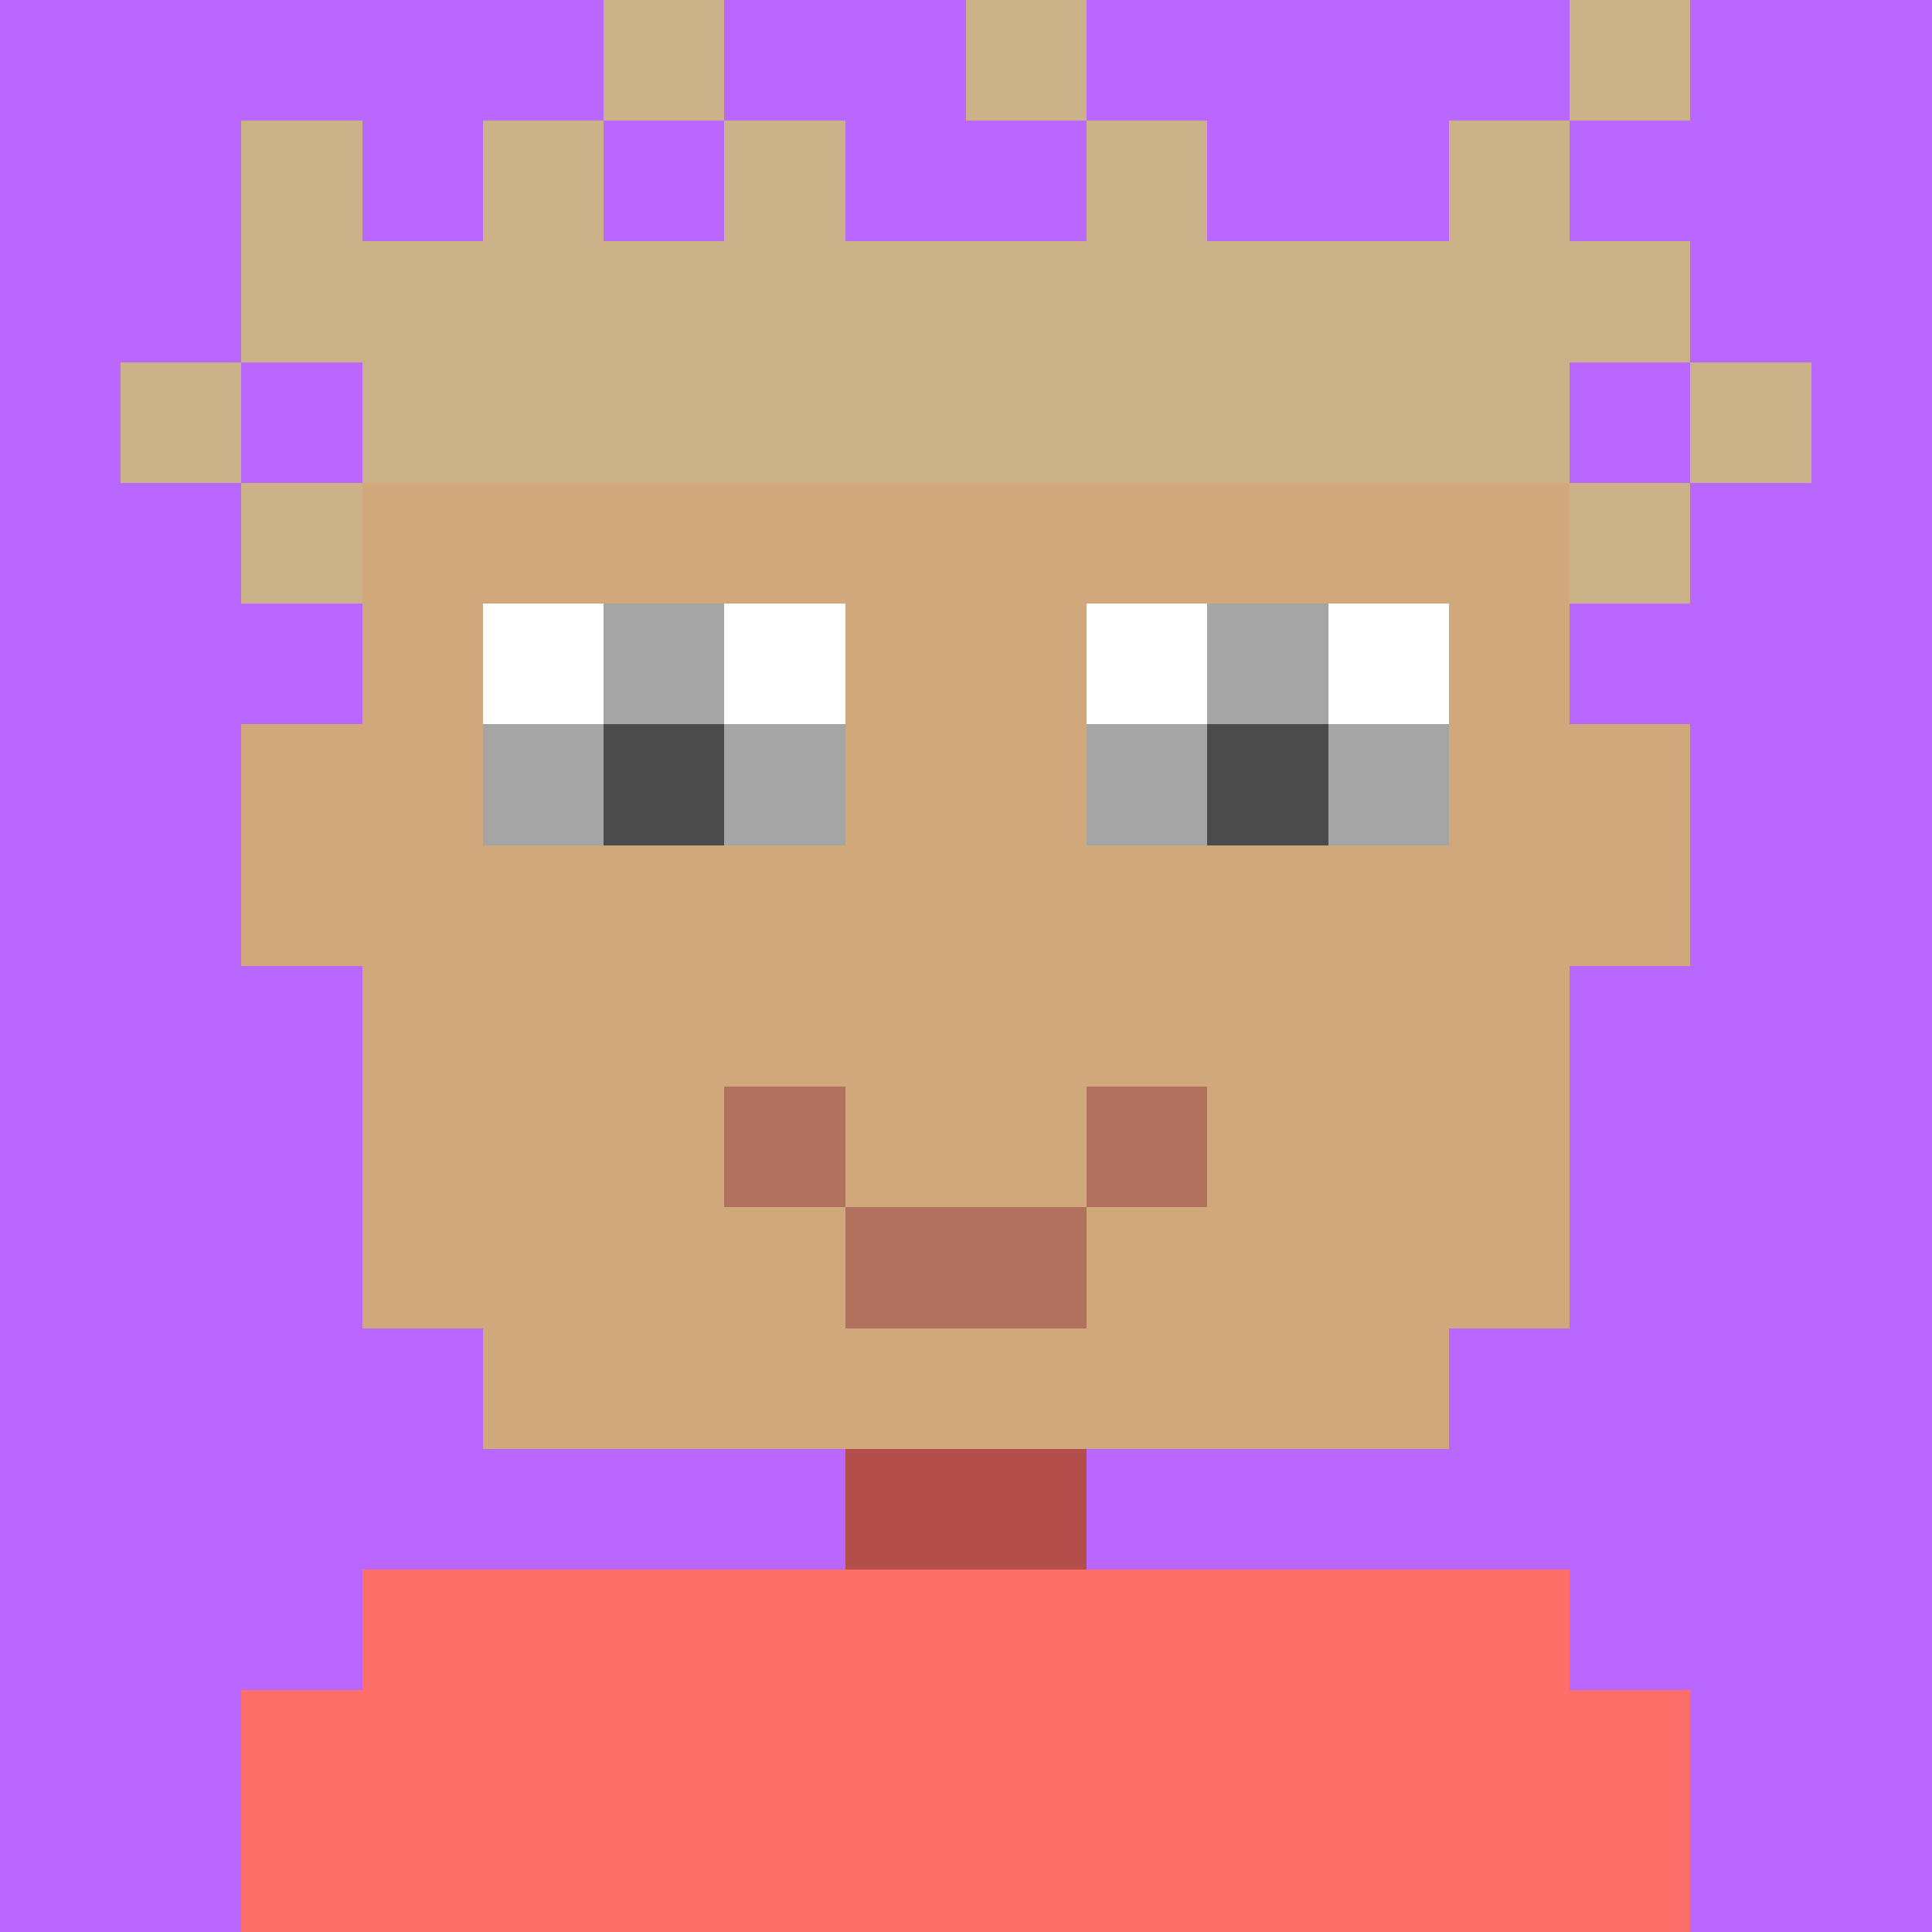
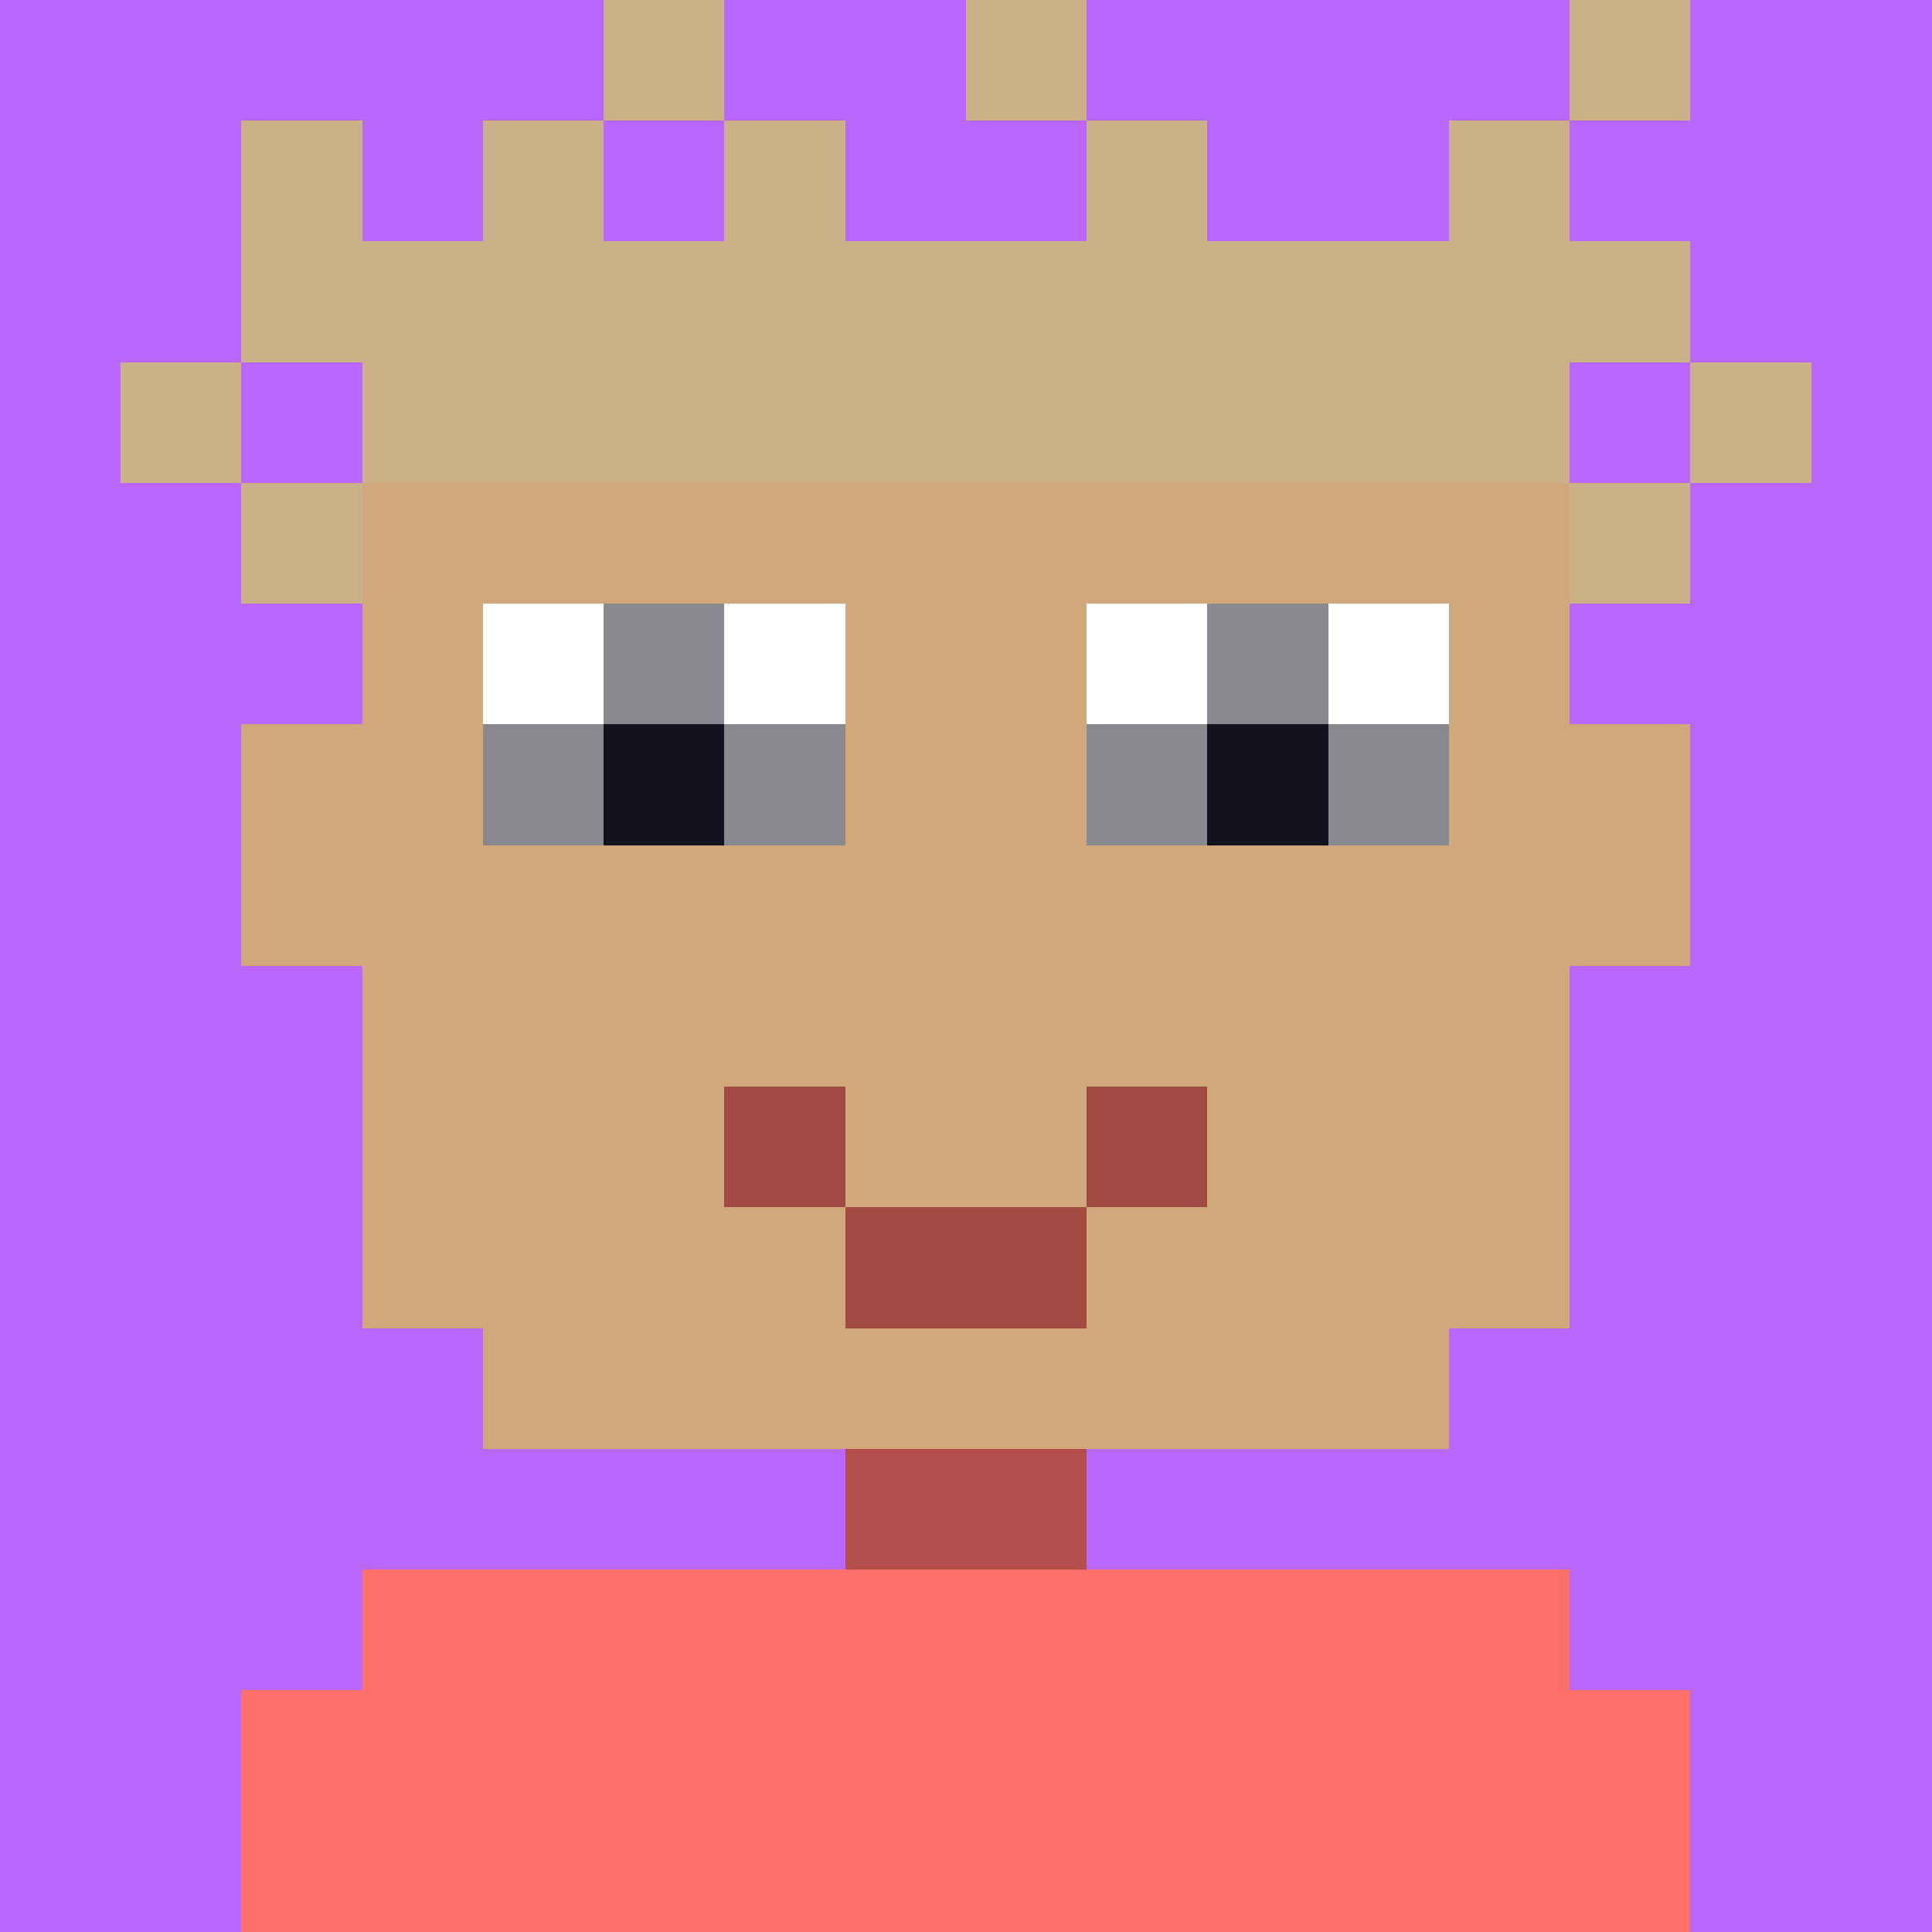
<svg xmlns="http://www.w3.org/2000/svg" viewBox="0 0 16 16" fill="none" shape-rendering="crispEdges" width="128" height="128">
  <mask id="viewboxMask">
    <rect width="16" height="16" rx="0" ry="0" x="0" y="0" fill="#fff" />
  </mask>
  <g mask="url(#viewboxMask)">
    <rect fill="#b967ff" width="16" height="16" x="0" y="0" />
    <path d="M4 2h8v1h1v3h1v2h-1v3h-1v1H9v1h4v1h1v2H2v-2h1v-1h4v-1H4v-1H3V8H2V6h1V3h1V2Z" fill="#cb9e6e" />
    <path d="M4 2h8v1h1v3h1v2h-1v3h-1v1H4v-1H3V8H2V6h1V3h1V2Z" fill="#fff" fill-opacity=".1" />
    <path d="M7 12h2v1h4v1h1v2H2v-2h1v-1h4v-1Z" fill="#ff6f69" />
    <path fill="#000" fill-opacity=".3" d="M7 12h2v1H7z" />
    <path fill="#fff" d="M4 5h3v2H4zM9 5h3v2H9z" />
-     <path d="M11 5h-1v1H9v1h3V6h-1V5Z" fill="#4b4b4b" />
+     <path d="M11 5h-1v1H9v1h3V6h-1V5Z" fill="#14121f" />
    <path fill="#fff" fill-opacity=".5" d="M9 6h1v1H9zM10 5h1v1h-1zM11 6h1v1h-1z" />
-     <path d="M6 5H5v1H4v1h3V6H6V5Z" fill="#4b4b4b" />
+     <path d="M6 5H5v1H4v1h3V6H6V5Z" fill="#14121f" />
    <path fill="#fff" fill-opacity=".5" d="M4 6h1v1H4zM5 5h1v1H5zM6 6h1v1H6z" />
-     <path d="M7 11h2v-1H7v1ZM7 10V9H6v1h1ZM9 10V9h1v1H9Z" fill="#b2705f" />
+     <path d="M7 11h2v-1H7v1ZM7 10V9H6v1h1ZM9 10V9h1v1H9Z" fill="#a04a42" />
    <g fill="#cab188">
      <path d="M3 2h10v2H3zM2 2h1v1H2zM2 1h1v1H2z" />
      <path d="M2 2h1v1H2zM13 0h1v1h-1zM2 4h1v1H2zM5 0h1v1H5zM4 1h1v1H4zM6 1h1v1H6zM9 1h1v1H9zM8 0h1v1H8zM12 1h1v1h-1zM13 2h1v1h-1z" />
      <path d="M12 1h1v1h-1zM14 3h1v1h-1zM13 4h1v1h-1zM1 3h1v1H1z" />
    </g>
  </g>
</svg>
